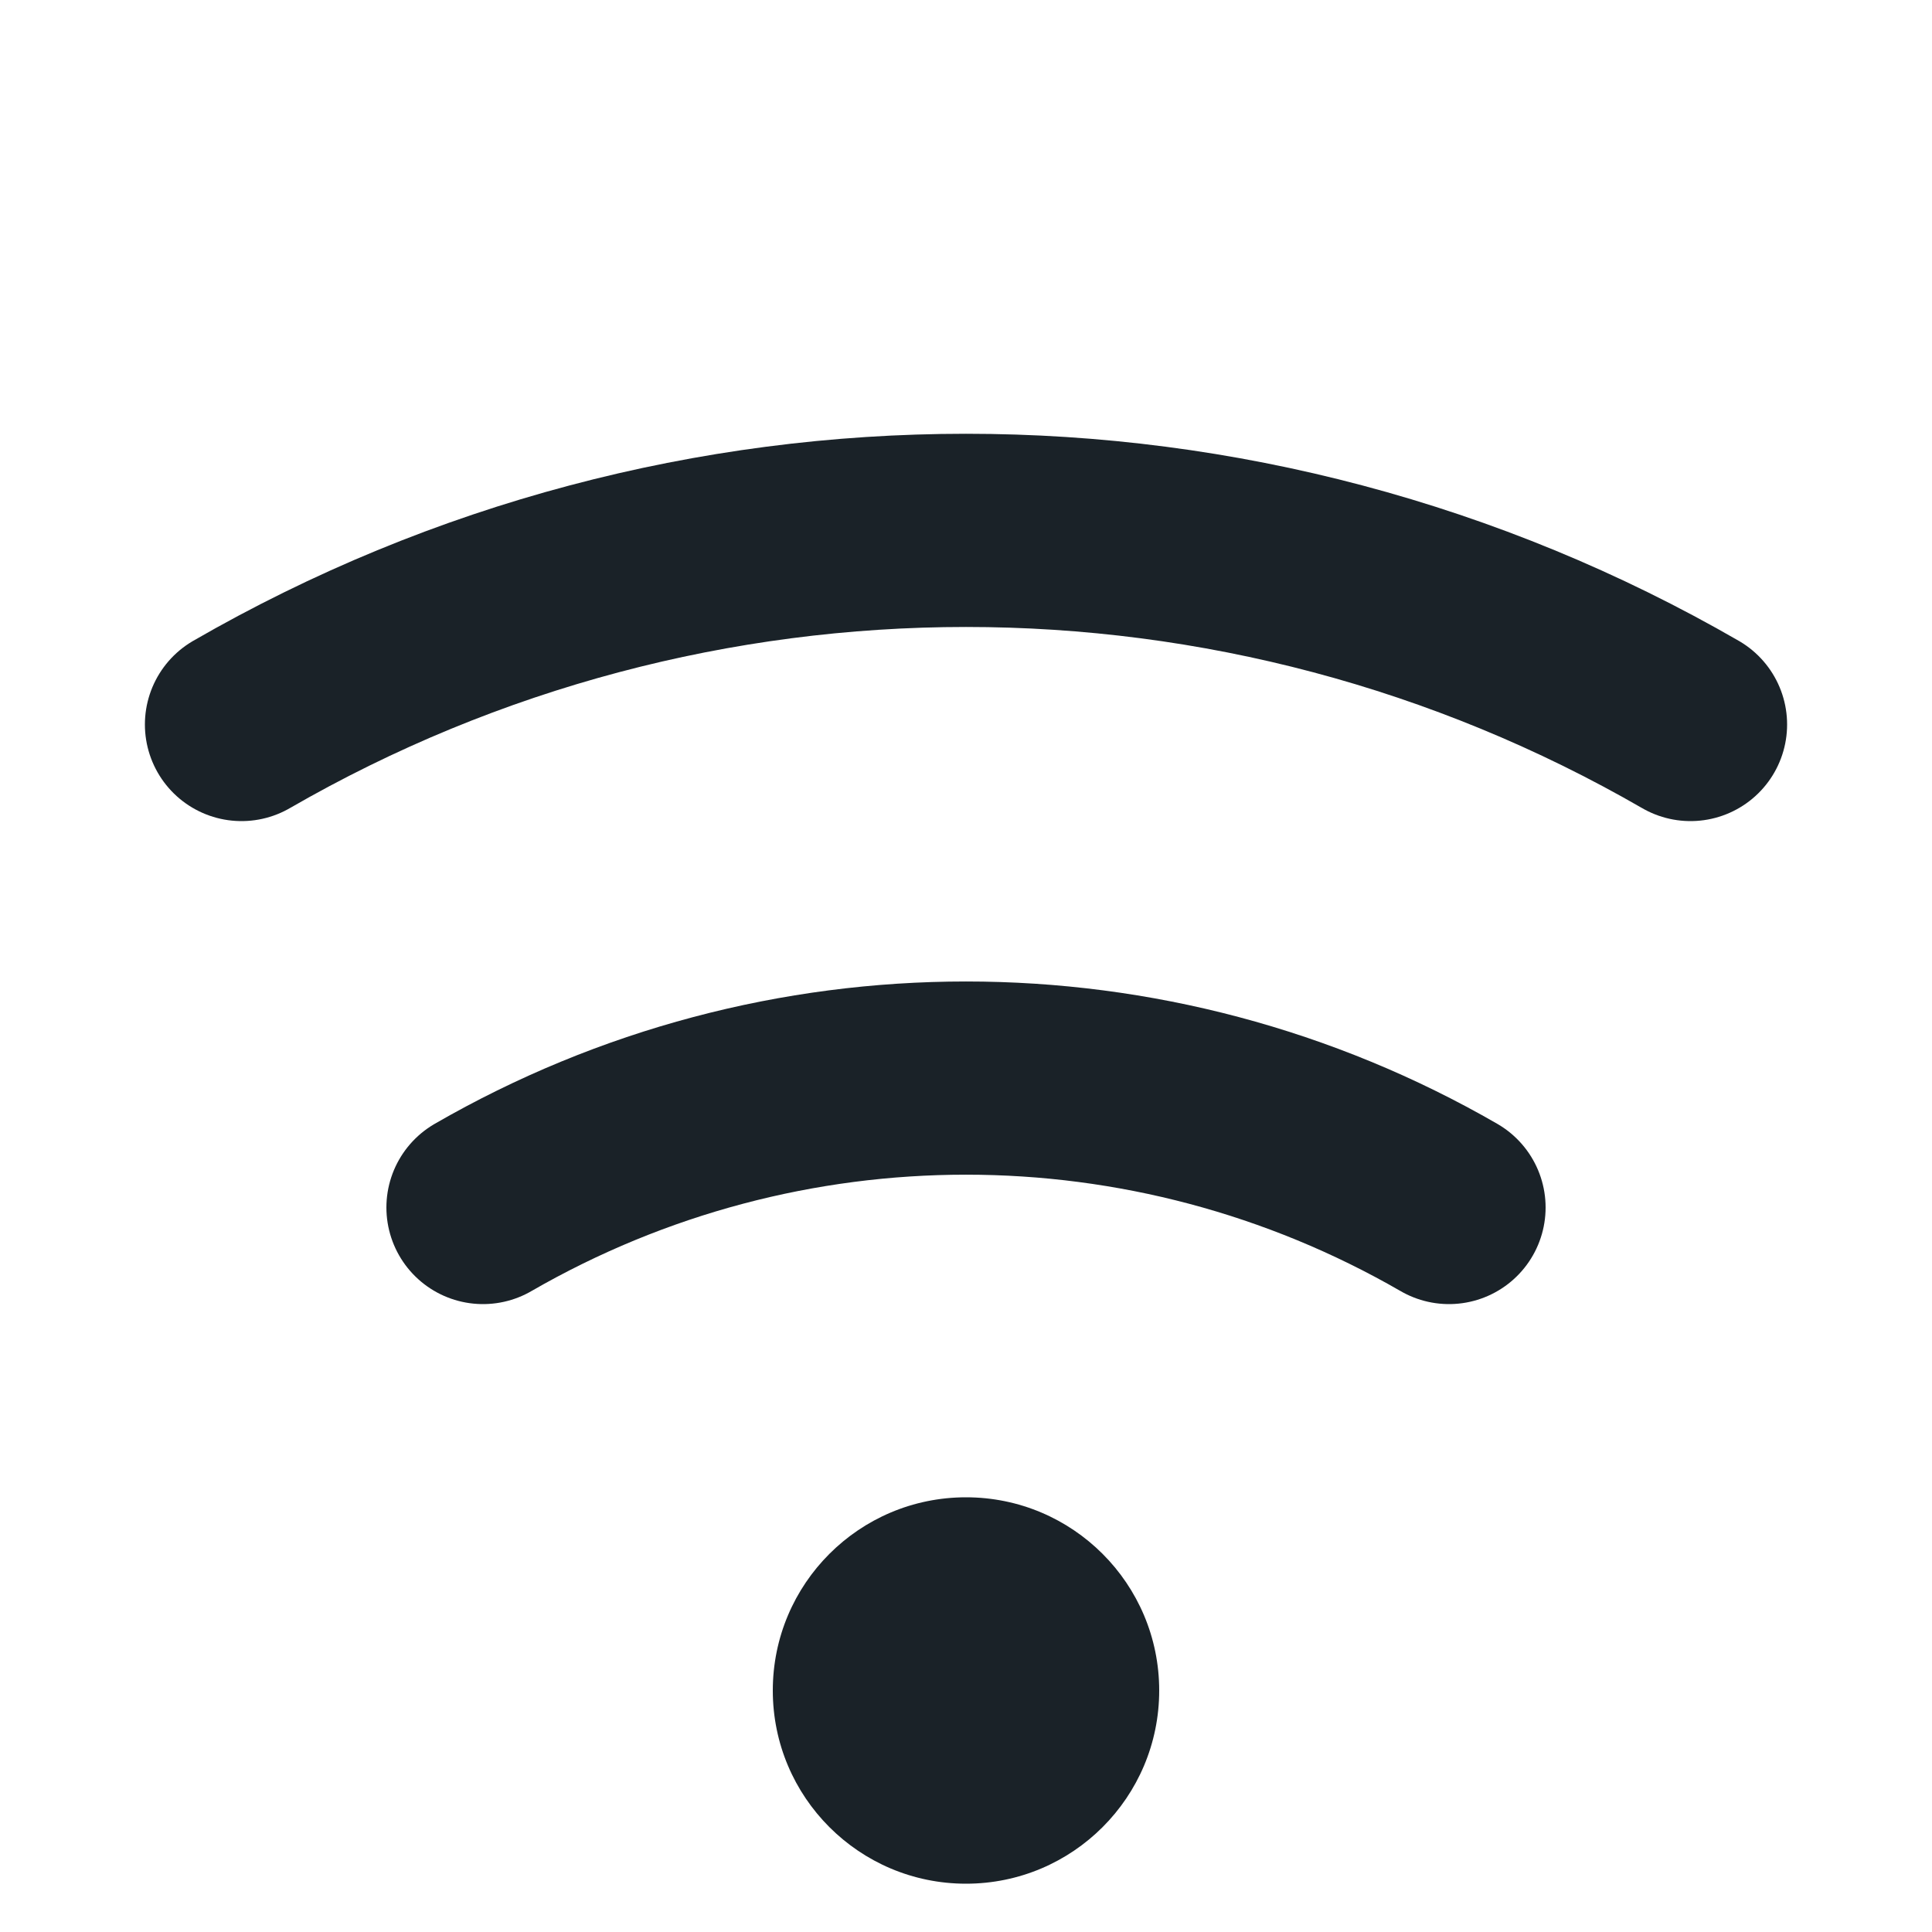
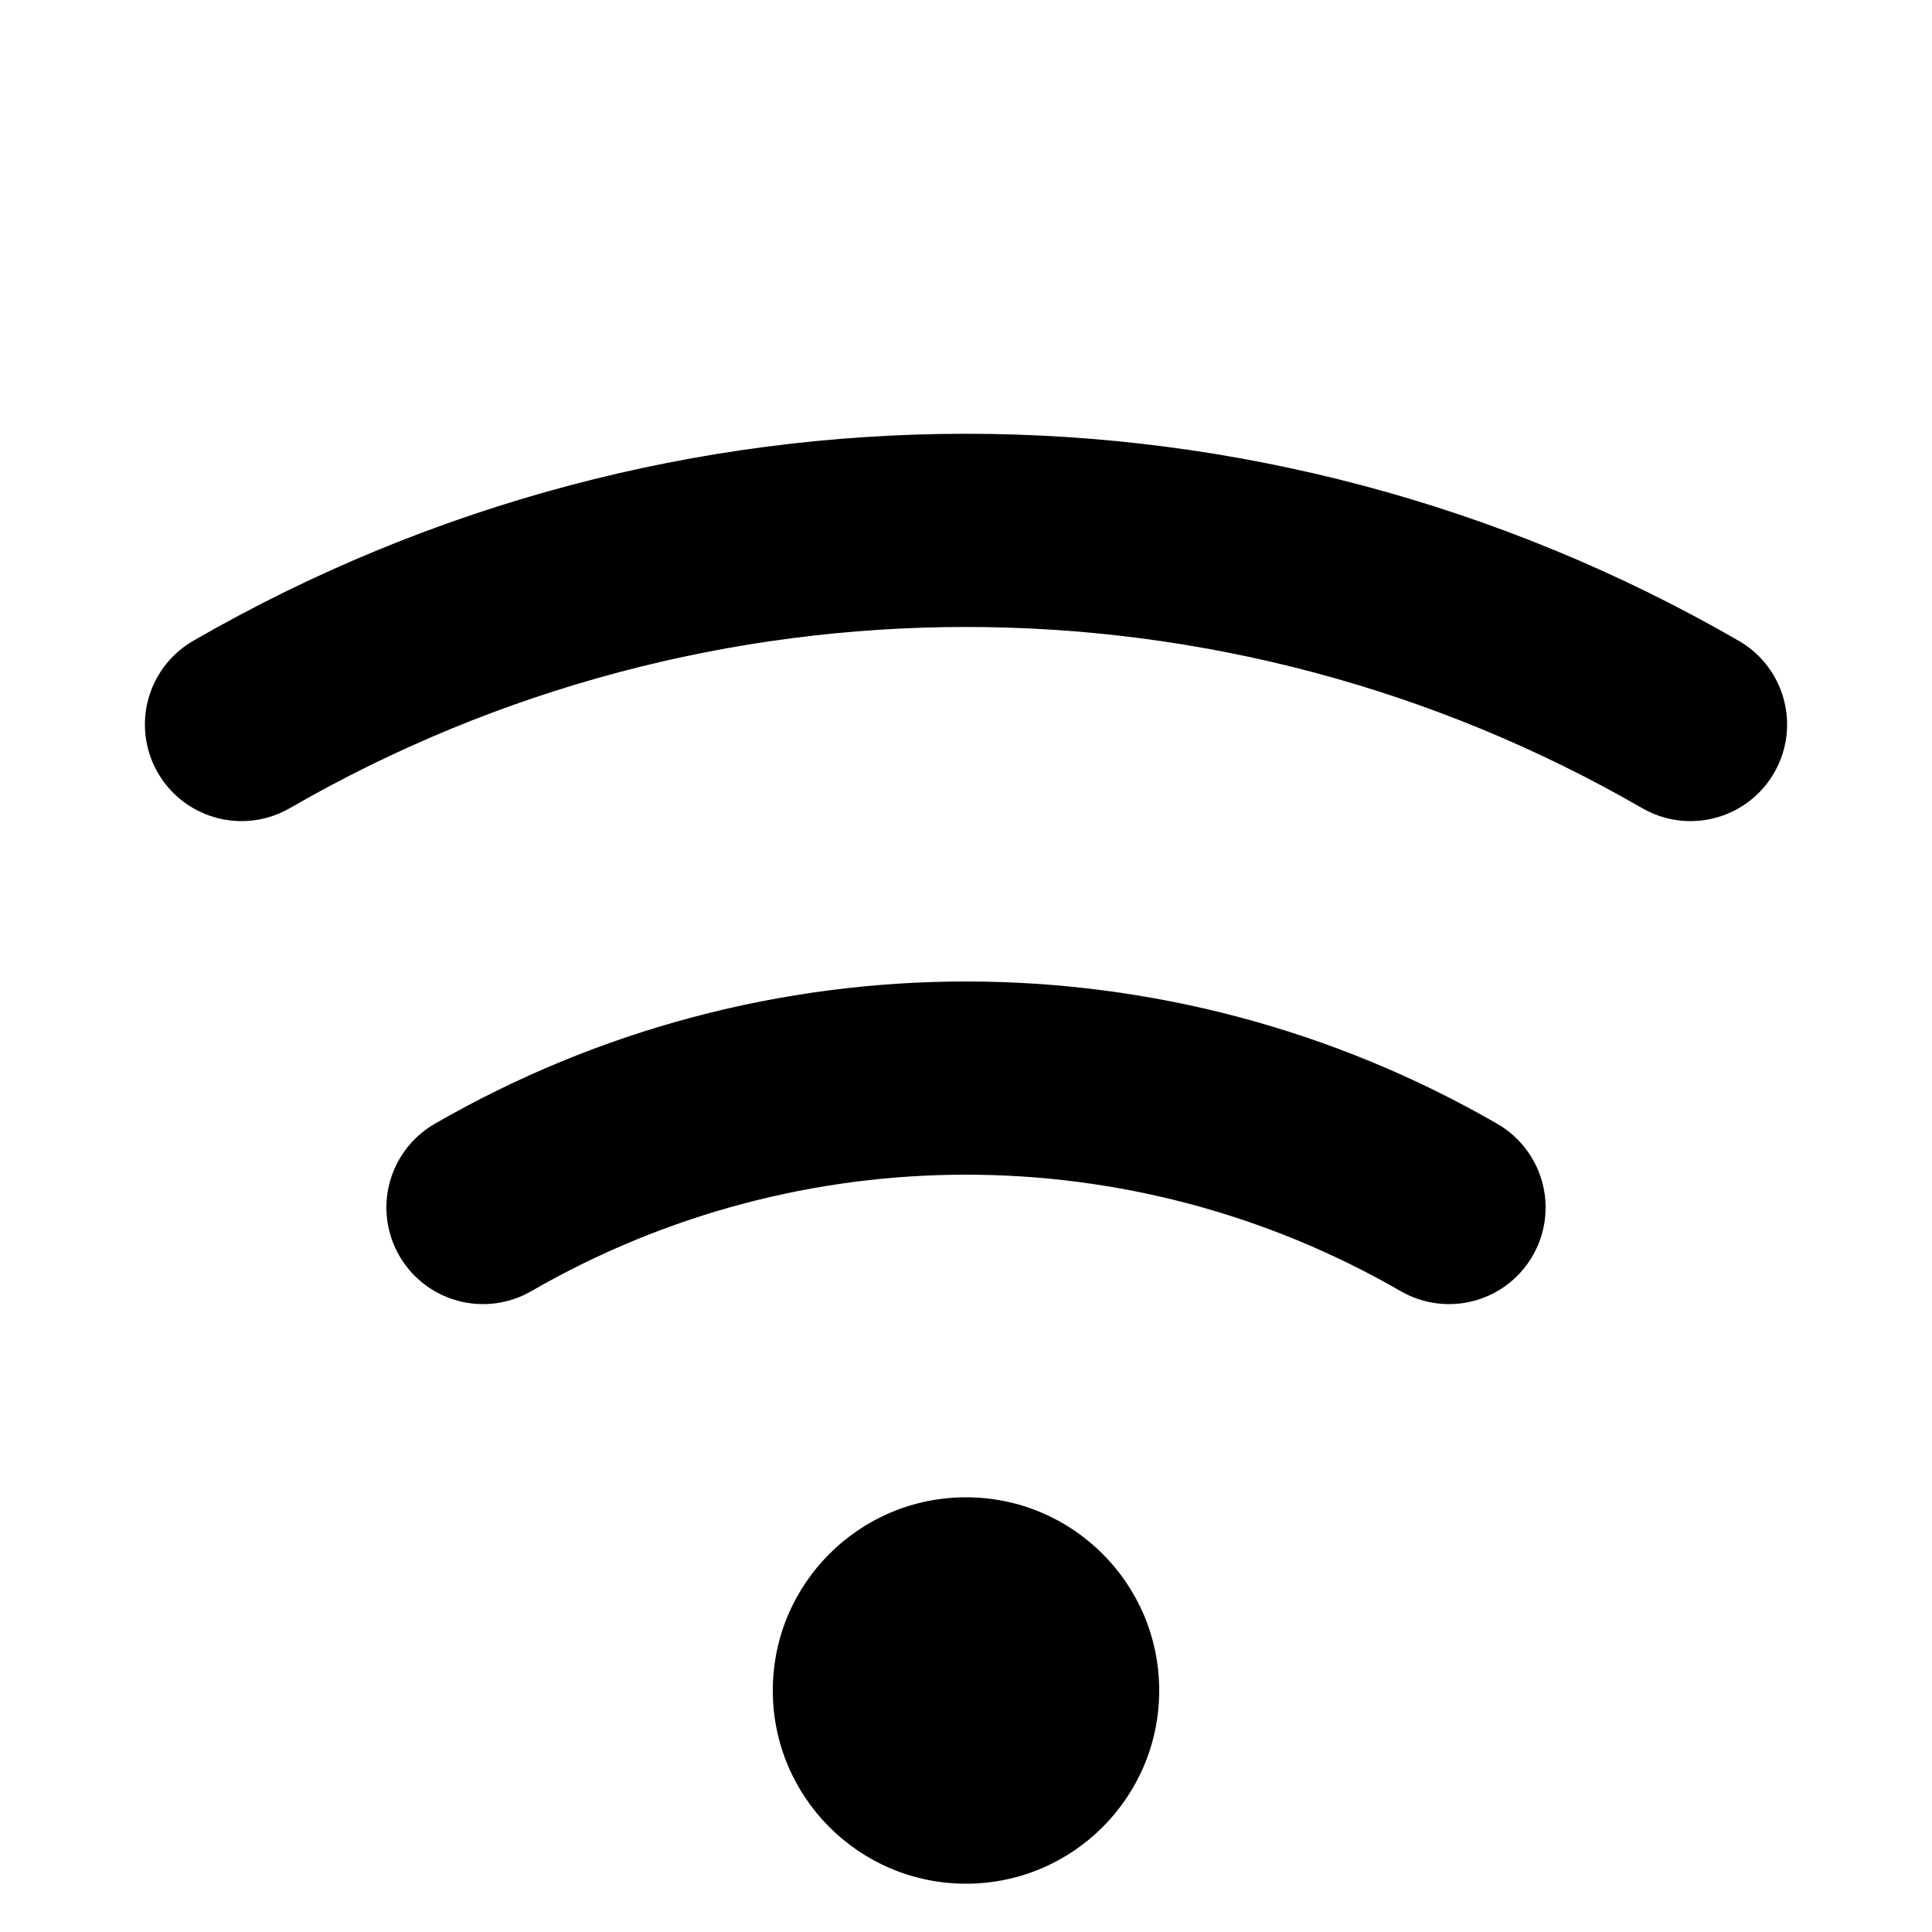
<svg xmlns="http://www.w3.org/2000/svg" width="40" height="40" viewBox="0 0 40 40" fill="none">
-   <path d="M10,25 A20,20 0 0,1 30,25" stroke="#1A2228" stroke-width="4" stroke-linecap="round" fill="none" />
-   <path d="M5,15 A30,30 0 0,1 35,15" stroke="#1A2228" stroke-width="4" stroke-linecap="round" fill="none" />
-   <circle cx="20" cy="35" r="4" fill="#1A2228" />
+   <path d="M10,25 A20,20 0 0,1 30,25" stroke="#000000" stroke-width="4" stroke-linecap="round" fill="none" />
+   <path d="M5,15 A30,30 0 0,1 35,15" stroke="#000000" stroke-width="4" stroke-linecap="round" fill="none" />
+   <circle cx="20" cy="35" r="4" fill="#000000" />
</svg>
